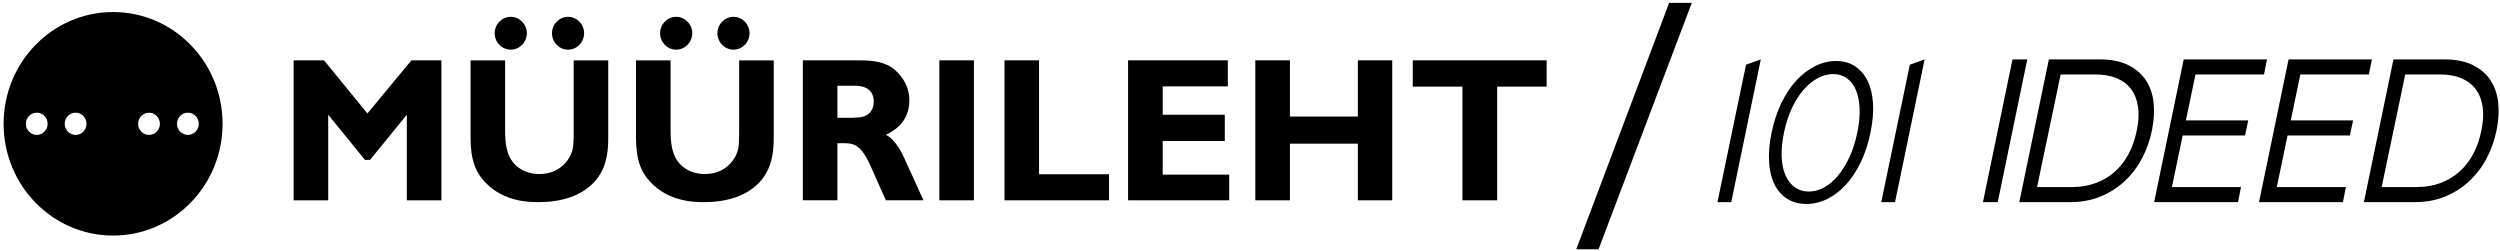
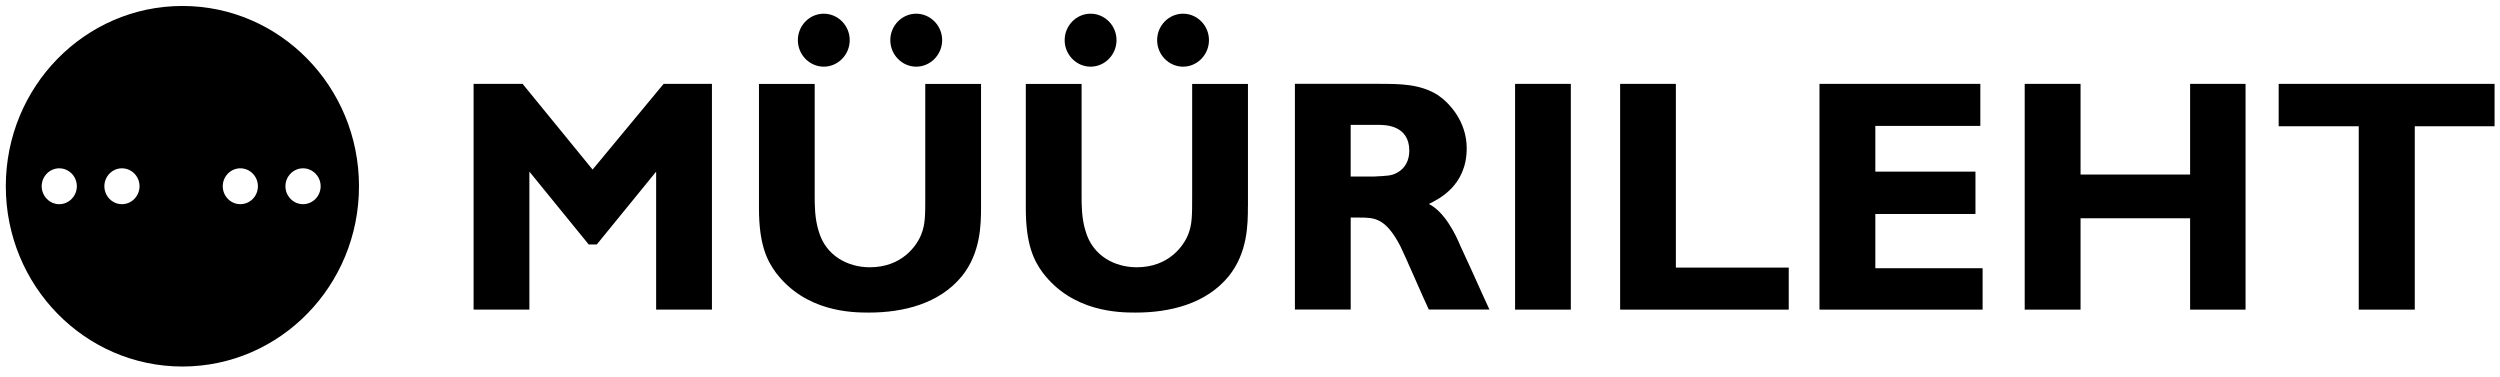
- <svg xmlns="http://www.w3.org/2000/svg" width="300px" height="30px" viewBox="0 0 300 30" version="1.1">
+ <svg xmlns="http://www.w3.org/2000/svg" width="186px" height="28px" viewBox="0 0 186 28" version="1.1">
  <defs />
  <g id="Page-1" stroke="none" stroke-width="1" fill="none" fill-rule="evenodd">
-     <g id="Artboard-1" transform="translate(-38, -39)" fill="#000000">
-       <g id="Group" transform="translate(38, 39)">
-         <path d="M13.571,1.444 C6.314,1.444 0.432,7.449 0.432,14.856 C0.432,22.263 6.315,28.269 13.571,28.269 C20.829,28.269 26.709,22.263 26.709,14.856 C26.71,7.449 20.827,1.444 13.571,1.444 L13.571,1.444 Z M4.409,16.191 C3.688,16.191 3.101,15.588 3.101,14.856 C3.101,14.124 3.691,13.522 4.409,13.522 C5.131,13.522 5.717,14.124 5.717,14.856 C5.717,15.588 5.127,16.191 4.409,16.191 L4.409,16.191 Z M9.073,16.191 C8.352,16.191 7.765,15.588 7.765,14.856 C7.765,14.124 8.352,13.522 9.073,13.522 C9.794,13.522 10.381,14.124 10.381,14.856 C10.381,15.588 9.794,16.191 9.073,16.191 L9.073,16.191 Z M17.88,16.191 C17.158,16.191 16.573,15.588 16.573,14.856 C16.573,14.124 17.163,13.522 17.88,13.522 C18.598,13.522 19.188,14.12 19.188,14.856 C19.191,15.593 18.602,16.191 17.88,16.191 L17.88,16.191 Z M22.543,16.191 C21.822,16.191 21.236,15.588 21.236,14.856 C21.236,14.124 21.826,13.522 22.543,13.522 C23.261,13.522 23.856,14.12 23.856,14.856 C23.856,15.593 23.265,16.191 22.543,16.191 L22.543,16.191 Z" id="Shape" />
-         <path d="M52.968,24.036 L48.817,24.036 L48.817,13.769 L44.401,19.188 L43.799,19.188 L39.386,13.769 L39.386,24.036 L35.235,24.036 L35.235,7.24 L38.881,7.24 L44.088,13.616 L49.373,7.24 L52.968,7.24 L52.968,24.036 Z" id="Shape" />
-         <path d="M70.096,3.987 C70.096,5.07 69.224,5.96 68.167,5.96 C67.108,5.96 66.239,5.07 66.239,3.987 C66.239,2.904 67.108,2.019 68.167,2.019 C69.224,2.022 70.096,2.904 70.096,3.987" id="Shape" />
-         <path d="M63.219,3.987 C63.219,5.07 62.347,5.96 61.291,5.96 C60.226,5.96 59.361,5.07 59.361,3.987 C59.361,2.904 60.226,2.019 61.291,2.019 C62.35,2.022 63.219,2.904 63.219,3.987" id="Shape" />
-         <path d="M72.989,16.38 C72.989,17.707 72.967,19.802 71.567,21.546 C69.876,23.614 67.177,24.256 64.641,24.256 C63.361,24.256 59.939,24.205 57.721,21.279 C57.073,20.389 56.467,19.211 56.467,16.502 L56.467,7.244 L60.613,7.244 L60.613,15.565 C60.613,16.257 60.613,17.242 60.904,18.176 C61.431,20.05 63.099,20.885 64.716,20.885 C67.103,20.885 68.214,19.287 68.549,18.423 C68.84,17.682 68.84,17.041 68.84,15.567 L68.84,7.244 L72.989,7.244 L72.989,16.38 L72.989,16.38 Z" id="Shape" />
-         <path d="M89.947,3.987 C89.947,5.07 89.079,5.96 88.019,5.96 C86.959,5.96 86.091,5.07 86.091,3.987 C86.091,2.904 86.959,2.019 88.019,2.019 C89.079,2.019 89.947,2.904 89.947,3.987" id="Shape" />
-         <path d="M83.069,3.987 C83.069,5.07 82.201,5.96 81.14,5.96 C80.079,5.96 79.211,5.07 79.211,3.987 C79.211,2.904 80.079,2.019 81.14,2.019 C82.205,2.022 83.069,2.904 83.069,3.987" id="Shape" />
-         <path d="M92.844,16.38 C92.844,17.707 92.821,19.802 91.42,21.546 C89.731,23.614 87.031,24.256 84.496,24.256 C83.214,24.256 79.793,24.205 77.574,21.279 C76.926,20.389 76.32,19.211 76.32,16.502 L76.32,7.244 L80.471,7.244 L80.471,15.565 C80.471,16.257 80.471,17.242 80.761,18.176 C81.289,20.05 82.955,20.885 84.574,20.885 C86.96,20.885 88.072,19.287 88.408,18.423 C88.697,17.682 88.697,17.041 88.697,15.567 L88.697,7.244 L92.848,7.244 L92.848,16.381 L92.844,16.381 L92.844,16.38 L92.844,16.38 Z" id="Shape" />
-         <path d="M100.49,10.292 L100.49,14.135 L102.204,14.135 C103.261,14.08 103.531,14.08 103.963,13.84 C104.563,13.516 104.852,12.902 104.852,12.213 C104.852,10.291 103.022,10.291 102.563,10.291 L100.49,10.292 L100.49,10.292 Z M102.662,7.24 C104.157,7.24 105.651,7.24 106.978,8.074 C107.851,8.666 109.123,10.044 109.123,12.036 C109.123,14.84 107.004,15.829 106.305,16.176 C107.491,16.766 108.311,18.463 108.666,19.326 C109.122,20.282 109.827,21.863 110.259,22.819 L110.814,24.03 L106.305,24.03 C105.943,23.293 104.519,19.97 104.18,19.301 C103.073,17.186 102.252,17.186 101.09,17.186 L100.492,17.186 L100.492,24.03 L96.341,24.03 L96.341,7.237 L102.66,7.237 L102.662,7.24 L102.662,7.24 Z" id="Shape" />
-         <rect id="Rectangle-path" x="112.722" y="7.24" width="4.147" height="16.796" />
-         <path d="M133.082,24.036 L120.538,24.036 L120.538,7.24 L124.684,7.24 L124.684,20.909 L133.082,20.909 L133.082,24.036 Z" id="Shape" />
-         <path d="M147.506,24.036 L135.37,24.036 L135.37,7.24 L147.337,7.24 L147.337,10.367 L139.525,10.367 L139.525,13.769 L146.974,13.769 L146.974,16.92 L139.525,16.92 L139.525,20.956 L147.506,20.956 L147.506,24.036 Z" id="Shape" />
-         <path d="M167.069,24.036 L162.944,24.036 L162.944,17.239 L154.793,17.239 L154.793,24.036 L150.638,24.036 L150.638,7.24 L154.793,7.24 L154.793,13.986 L162.944,13.986 L162.944,7.24 L167.069,7.24 L167.069,24.036 Z" id="Shape" />
-         <path d="M185.596,10.394 L179.659,10.394 L179.659,24.036 L175.49,24.036 L175.49,10.394 L169.533,10.394 L169.533,7.24 L185.596,7.24 L185.596,10.394 Z" id="Shape" />
-         <path d="M189.151,29.912 L200.298,0.341 L203.016,0.341 L191.828,29.912 L189.151,29.912 L189.151,29.912 Z" id="Shape" />
-         <g transform="translate(205.7143, 6.875)" id="Shape">
-           <path d="M0.381,17.381 L3.81,0.887 L5.583,0.251 L2.036,17.38 L0.381,17.38 L0.381,17.381 L0.381,17.381 Z" />
-           <path d="M11.049,17.602 C10.186,17.602 9.43,17.402 8.784,17.003 C8.136,16.602 7.624,16.036 7.25,15.301 C6.874,14.566 6.65,13.671 6.577,12.609 C6.506,11.549 6.606,10.357 6.877,9.036 C7.149,7.731 7.54,6.549 8.052,5.487 C8.563,4.427 9.162,3.526 9.85,2.783 C10.537,2.041 11.289,1.466 12.104,1.058 C12.919,0.65 13.758,0.446 14.621,0.446 C15.483,0.446 16.231,0.65 16.861,1.058 C17.492,1.466 17.996,2.041 18.372,2.783 C18.747,3.526 18.972,4.428 19.044,5.487 C19.116,6.548 19.016,7.731 18.744,9.036 C18.473,10.357 18.081,11.549 17.57,12.609 C17.058,13.67 16.463,14.566 15.784,15.301 C15.105,16.036 14.361,16.602 13.554,17.003 C12.746,17.401 11.911,17.602 11.049,17.602 L11.049,17.602 Z M11.36,16.109 C11.966,16.109 12.571,15.946 13.169,15.62 C13.768,15.294 14.324,14.824 14.835,14.213 C15.347,13.601 15.806,12.859 16.214,11.986 C16.622,11.113 16.937,10.13 17.161,9.036 C17.385,7.959 17.477,6.985 17.436,6.112 C17.397,5.24 17.244,4.502 16.981,3.898 C16.718,3.294 16.355,2.829 15.89,2.503 C15.427,2.178 14.892,2.014 14.284,2.014 C13.645,2.014 13.021,2.178 12.414,2.503 C11.807,2.829 11.24,3.295 10.712,3.898 C10.186,4.501 9.718,5.24 9.31,6.112 C8.903,6.985 8.587,7.96 8.364,9.036 C8.14,10.13 8.048,11.113 8.088,11.986 C8.128,12.858 8.287,13.601 8.567,14.213 C8.847,14.824 9.222,15.293 9.694,15.62 C10.164,15.946 10.72,16.109 11.36,16.109 L11.36,16.109 Z" />
-           <path d="M20.037,17.381 L23.466,0.887 L25.239,0.251 L21.691,17.38 L20.037,17.38 L20.037,17.381 L20.037,17.381 Z" />
-           <path d="M32.239,17.381 L35.786,0.252 L37.56,0.252 L34.012,17.381 L32.239,17.381 L32.239,17.381 Z" />
-           <path d="M52.518,8.768 C52.279,9.958 51.883,11.076 51.332,12.12 C50.781,13.165 50.085,14.078 49.247,14.861 C48.407,15.644 47.44,16.259 46.346,16.709 C45.251,17.158 44.034,17.381 42.69,17.381 L36.601,17.381 L40.149,0.252 L46.238,0.252 C47.612,0.252 48.759,0.48 49.678,0.937 C50.597,1.394 51.308,2.01 51.811,2.784 C52.314,3.559 52.617,4.461 52.721,5.489 C52.826,6.516 52.759,7.609 52.518,8.768 L52.518,8.768 Z M50.696,8.793 C50.92,7.732 50.972,6.786 50.852,5.953 C50.733,5.121 50.457,4.416 50.024,3.836 C49.594,3.257 49.017,2.817 48.299,2.515 C47.58,2.214 46.732,2.062 45.759,2.062 L41.563,2.062 L38.734,15.57 L42.93,15.57 C43.986,15.57 44.944,15.408 45.806,15.081 C46.67,14.756 47.428,14.298 48.084,13.711 C48.738,13.124 49.287,12.415 49.727,11.582 C50.165,10.751 50.49,9.819 50.696,8.793 L50.696,8.793 Z" />
-           <path d="M52.783,17.381 L56.331,0.252 L66.326,0.252 L65.966,2.062 L57.744,2.062 L56.593,7.569 L64.073,7.569 L63.689,9.379 L56.21,9.379 L54.916,15.569 L63.21,15.569 L62.85,17.379 L52.783,17.379 L52.783,17.381 L52.783,17.381 Z" />
-           <path d="M65.368,17.381 L68.915,0.252 L78.912,0.252 L78.552,2.062 L70.329,2.062 L69.178,7.569 L76.657,7.569 L76.274,9.379 L68.794,9.379 L67.5,15.569 L75.796,15.569 L75.436,17.379 L65.368,17.379 L65.368,17.381 L65.368,17.381 Z" />
-           <path d="M93.87,8.768 C93.63,9.958 93.235,11.076 92.683,12.12 C92.132,13.165 91.437,14.078 90.598,14.861 C89.759,15.644 88.792,16.259 87.698,16.709 C86.603,17.158 85.386,17.381 84.042,17.381 L77.953,17.381 L81.501,0.252 L87.59,0.252 C88.964,0.252 90.111,0.48 91.029,0.937 C91.949,1.394 92.66,2.01 93.162,2.784 C93.666,3.559 93.969,4.461 94.073,5.489 C94.177,6.516 94.11,7.609 93.87,8.768 L93.87,8.768 Z M92.047,8.793 C92.271,7.732 92.323,6.786 92.204,5.953 C92.084,5.121 91.809,4.416 91.376,3.836 C90.945,3.257 90.369,2.817 89.651,2.515 C88.931,2.214 88.084,2.062 87.11,2.062 L82.914,2.062 L80.086,15.57 L84.281,15.57 C85.337,15.57 86.295,15.408 87.158,15.081 C88.021,14.756 88.779,14.298 89.435,13.711 C90.091,13.124 90.639,12.415 91.078,11.582 C91.517,10.751 91.841,9.819 92.047,8.793 L92.047,8.793 Z" />
+     <g id="logo" fill="#000000">
+       <g id="Page-1">
+         <g id="Artboard-1">
+           <g id="Group">
+             <path d="M13.571,0.444 C6.314,0.444 0.432,6.449 0.432,13.856 C0.432,21.263 6.315,27.269 13.571,27.269 C20.829,27.269 26.709,21.263 26.709,13.856 C26.71,6.449 20.827,0.444 13.571,0.444 L13.571,0.444 L13.571,0.444 Z M4.409,15.191 C3.688,15.191 3.101,14.588 3.101,13.856 C3.101,13.124 3.691,12.522 4.409,12.522 C5.131,12.522 5.717,13.124 5.717,13.856 C5.717,14.588 5.127,15.191 4.409,15.191 L4.409,15.191 L4.409,15.191 Z M9.073,15.191 C8.352,15.191 7.765,14.588 7.765,13.856 C7.765,13.124 8.352,12.522 9.073,12.522 C9.794,12.522 10.381,13.124 10.381,13.856 C10.381,14.588 9.794,15.191 9.073,15.191 L9.073,15.191 L9.073,15.191 Z M17.88,15.191 C17.158,15.191 16.573,14.588 16.573,13.856 C16.573,13.124 17.163,12.522 17.88,12.522 C18.598,12.522 19.188,13.12 19.188,13.856 C19.191,14.593 18.602,15.191 17.88,15.191 L17.88,15.191 L17.88,15.191 Z M22.543,15.191 C21.822,15.191 21.236,14.588 21.236,13.856 C21.236,13.124 21.826,12.522 22.543,12.522 C23.261,12.522 23.856,13.12 23.856,13.856 C23.856,14.593 23.265,15.191 22.543,15.191 L22.543,15.191 L22.543,15.191 Z" id="Shape" />
+             <path d="M52.968,23.036 L48.817,23.036 L48.817,12.769 L44.401,18.188 L43.799,18.188 L39.386,12.769 L39.386,23.036 L35.235,23.036 L35.235,6.24 L38.881,6.24 L44.088,12.616 L49.373,6.24 L52.968,6.24 L52.968,23.036 L52.968,23.036 Z" id="Shape" />
+             <path d="M70.096,2.987 C70.096,4.07 69.224,4.96 68.167,4.96 C67.108,4.96 66.239,4.07 66.239,2.987 C66.239,1.904 67.108,1.019 68.167,1.019 C69.224,1.022 70.096,1.904 70.096,2.987" id="Shape" />
+             <path d="M63.219,2.987 C63.219,4.07 62.347,4.96 61.291,4.96 C60.226,4.96 59.361,4.07 59.361,2.987 C59.361,1.904 60.226,1.019 61.291,1.019 C62.35,1.022 63.219,1.904 63.219,2.987" id="Shape" />
+             <path d="M72.989,15.38 C72.989,16.707 72.967,18.802 71.567,20.546 C69.876,22.614 67.177,23.256 64.641,23.256 C63.361,23.256 59.939,23.205 57.721,20.279 C57.073,19.389 56.467,18.211 56.467,15.502 L56.467,6.244 L60.613,6.244 L60.613,14.565 C60.613,15.257 60.613,16.242 60.904,17.176 C61.431,19.05 63.099,19.885 64.716,19.885 C67.103,19.885 68.214,18.287 68.549,17.423 C68.84,16.682 68.84,16.041 68.84,14.567 L68.84,6.244 L72.989,6.244 L72.989,15.38 L72.989,15.38 Z" id="Shape" />
+             <path d="M89.947,2.987 C89.947,4.07 89.079,4.96 88.019,4.96 C86.959,4.96 86.091,4.07 86.091,2.987 C86.091,1.904 86.959,1.019 88.019,1.019 C89.079,1.019 89.947,1.904 89.947,2.987" id="Shape" />
+             <path d="M83.069,2.987 C83.069,4.07 82.201,4.96 81.14,4.96 C80.079,4.96 79.211,4.07 79.211,2.987 C79.211,1.904 80.079,1.019 81.14,1.019 C82.205,1.022 83.069,1.904 83.069,2.987" id="Shape" />
+             <path d="M92.844,15.38 C92.844,16.707 92.821,18.802 91.42,20.546 C89.731,22.614 87.031,23.256 84.496,23.256 C83.214,23.256 79.793,23.205 77.574,20.279 C76.926,19.389 76.32,18.211 76.32,15.502 L76.32,6.244 L80.471,6.244 L80.471,14.565 C80.471,15.257 80.471,16.242 80.761,17.176 C81.289,19.05 82.955,19.885 84.574,19.885 C86.96,19.885 88.072,18.287 88.408,17.423 C88.697,16.682 88.697,16.041 88.697,14.567 L88.697,6.244 L92.848,6.244 L92.848,15.381 L92.844,15.381 L92.844,15.38 L92.844,15.38 Z" id="Shape" />
+             <path d="M100.49,9.292 L100.49,13.135 L102.204,13.135 C103.261,13.08 103.531,13.08 103.963,12.84 C104.563,12.516 104.852,11.902 104.852,11.213 C104.852,9.291 103.022,9.291 102.563,9.291 L100.49,9.292 L100.49,9.292 Z M102.662,6.24 C104.157,6.24 105.651,6.24 106.978,7.074 C107.851,7.666 109.123,9.044 109.123,11.036 C109.123,13.84 107.004,14.829 106.305,15.176 C107.491,15.766 108.311,17.463 108.666,18.326 C109.122,19.282 109.827,20.863 110.259,21.819 L110.814,23.03 L106.305,23.03 C105.943,22.293 104.519,18.97 104.18,18.301 C103.073,16.186 102.252,16.186 101.09,16.186 L100.492,16.186 L100.492,23.03 L96.341,23.03 L96.341,6.237 L102.66,6.237 L102.662,6.24 L102.662,6.24 Z" id="Shape" />
+             <rect id="Rectangle-path" x="112.722" y="6.24" width="4.147" height="16.796" />
+             <path d="M133.082,23.036 L120.538,23.036 L120.538,6.24 L124.684,6.24 L124.684,19.909 L133.082,19.909 L133.082,23.036 L133.082,23.036 Z" id="Shape" />
+             <path d="M147.506,23.036 L135.37,23.036 L135.37,6.24 L147.337,6.24 L147.337,9.367 L139.525,9.367 L139.525,12.769 L146.974,12.769 L146.974,15.92 L139.525,15.92 L139.525,19.956 L147.506,19.956 L147.506,23.036 L147.506,23.036 Z" id="Shape" />
+             <path d="M167.069,23.036 L162.944,23.036 L162.944,16.239 L154.793,16.239 L154.793,23.036 L150.638,23.036 L150.638,6.24 L154.793,6.24 L154.793,12.986 L162.944,12.986 L162.944,6.24 L167.069,6.24 L167.069,23.036 L167.069,23.036 Z" id="Shape" />
+             <path d="M185.596,9.394 L179.659,9.394 L179.659,23.036 L175.49,23.036 L175.49,9.394 L169.533,9.394 L169.533,6.24 L185.596,6.24 L185.596,9.394 L185.596,9.394 Z" id="Shape" />
+           </g>
        </g>
      </g>
    </g>
  </g>
</svg>
